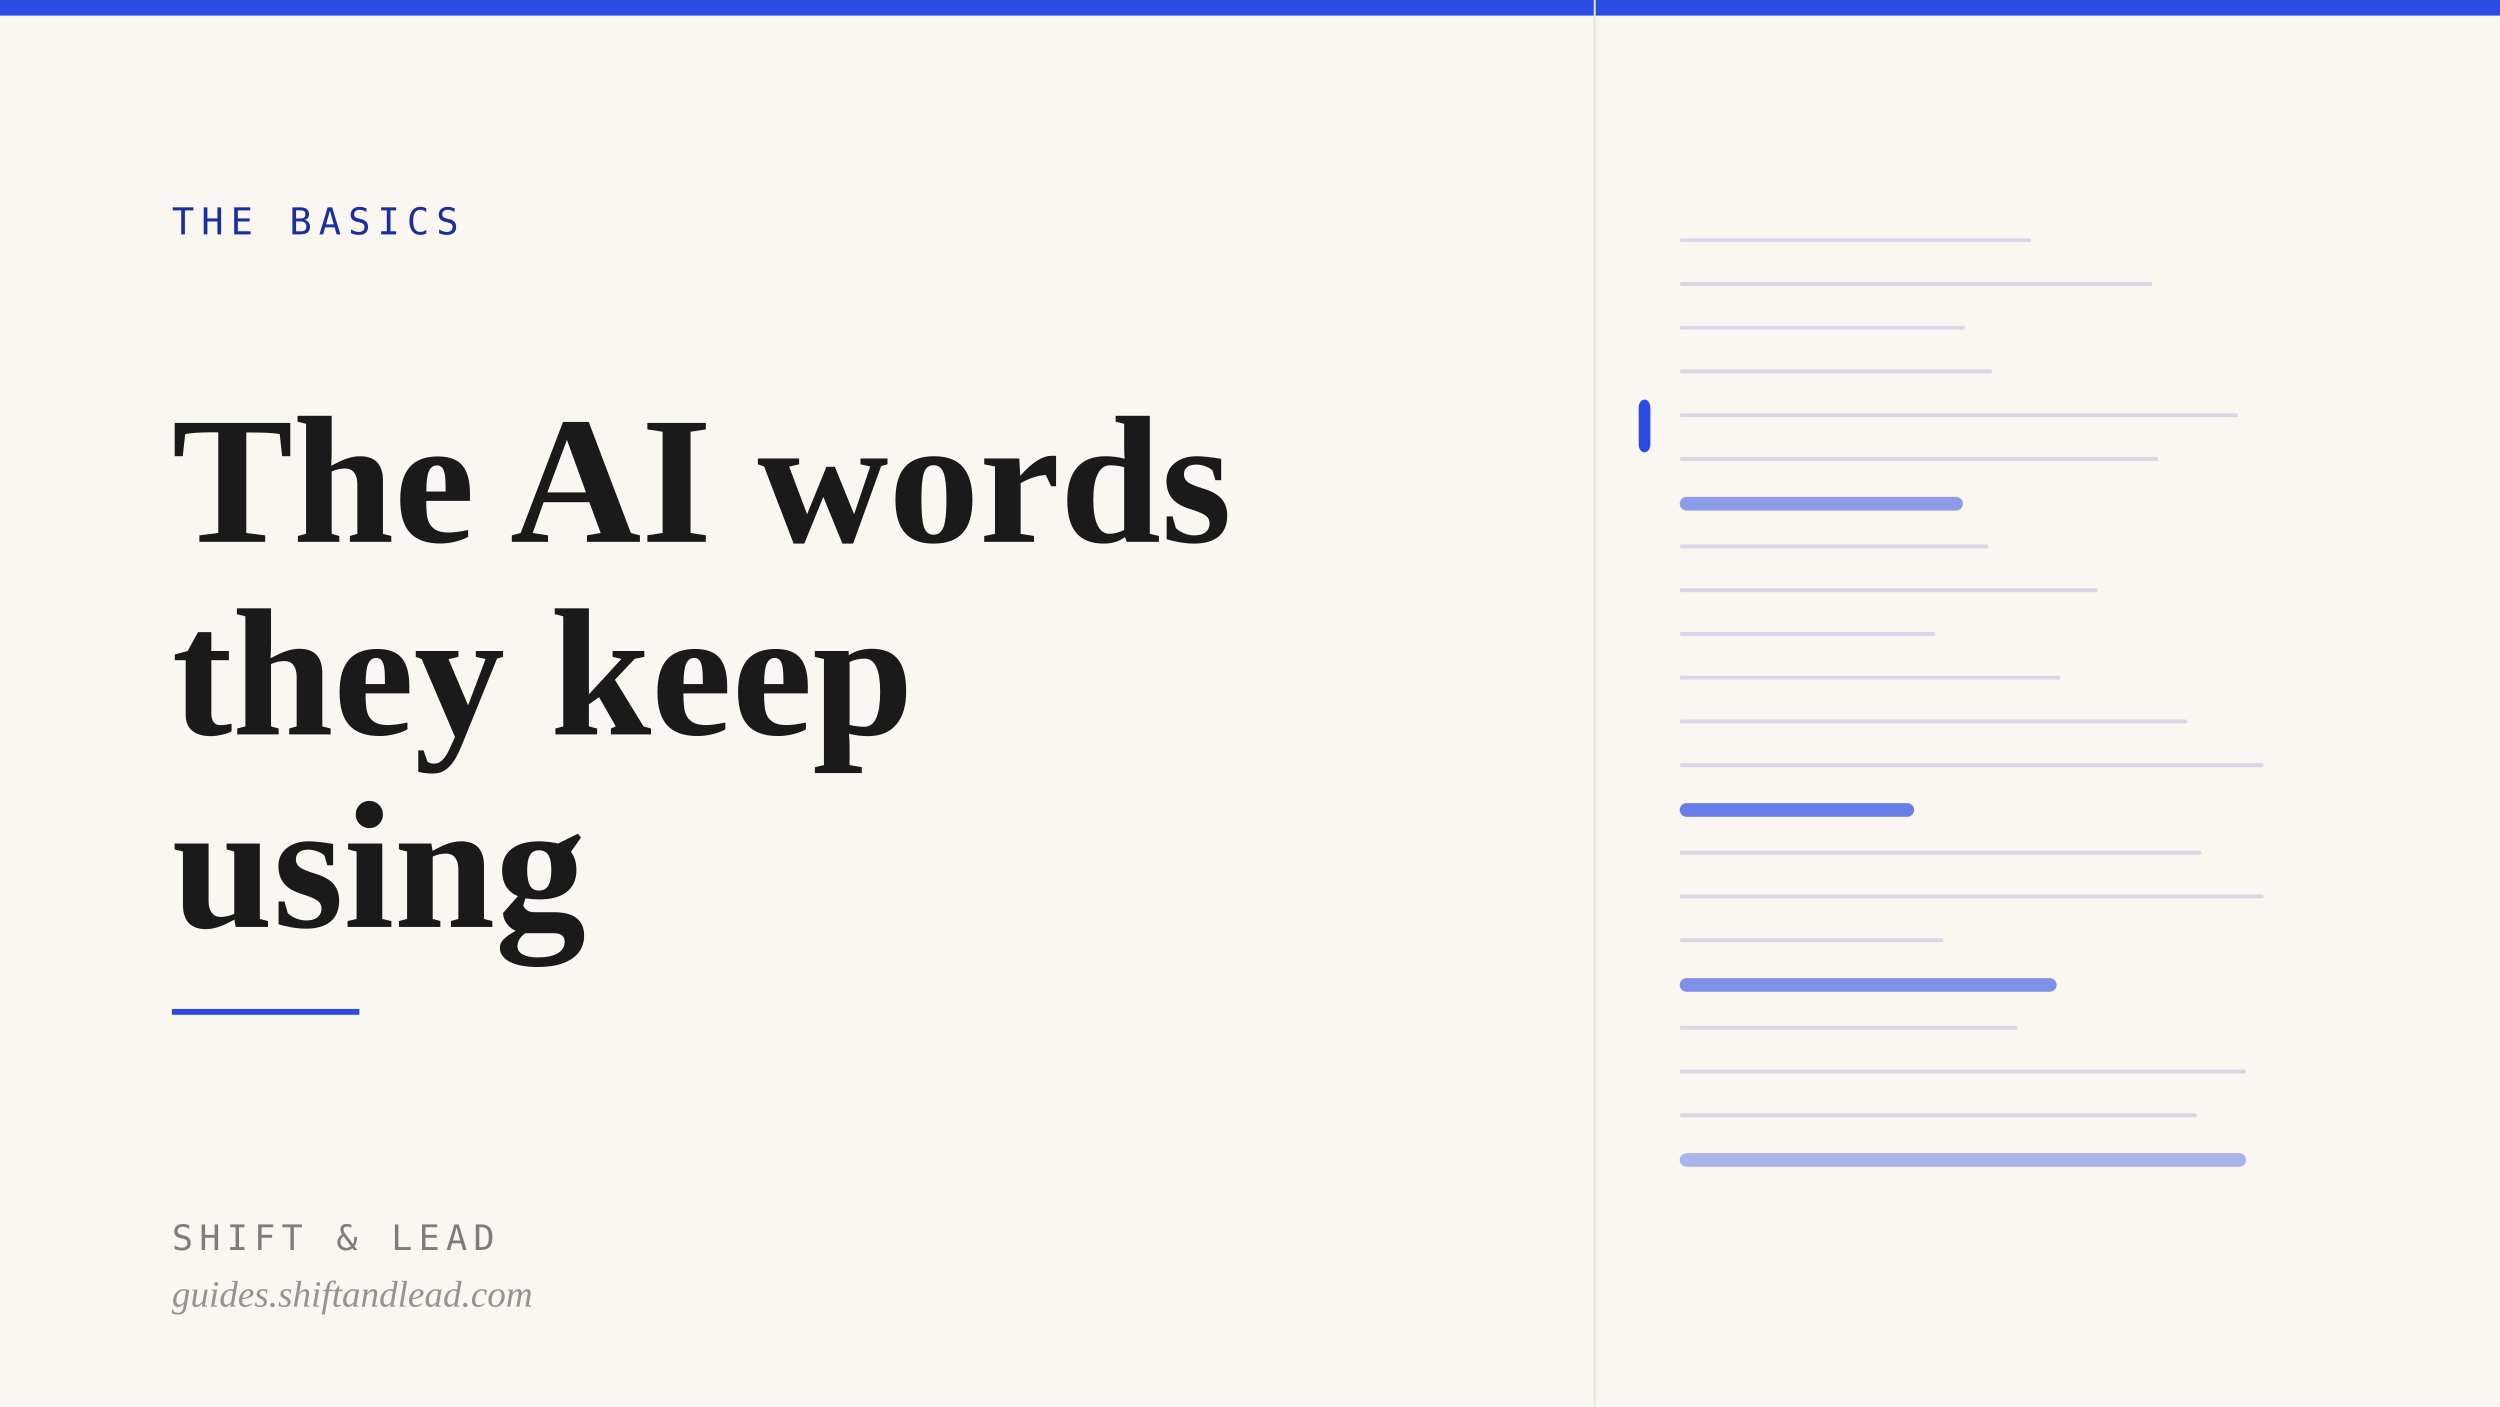
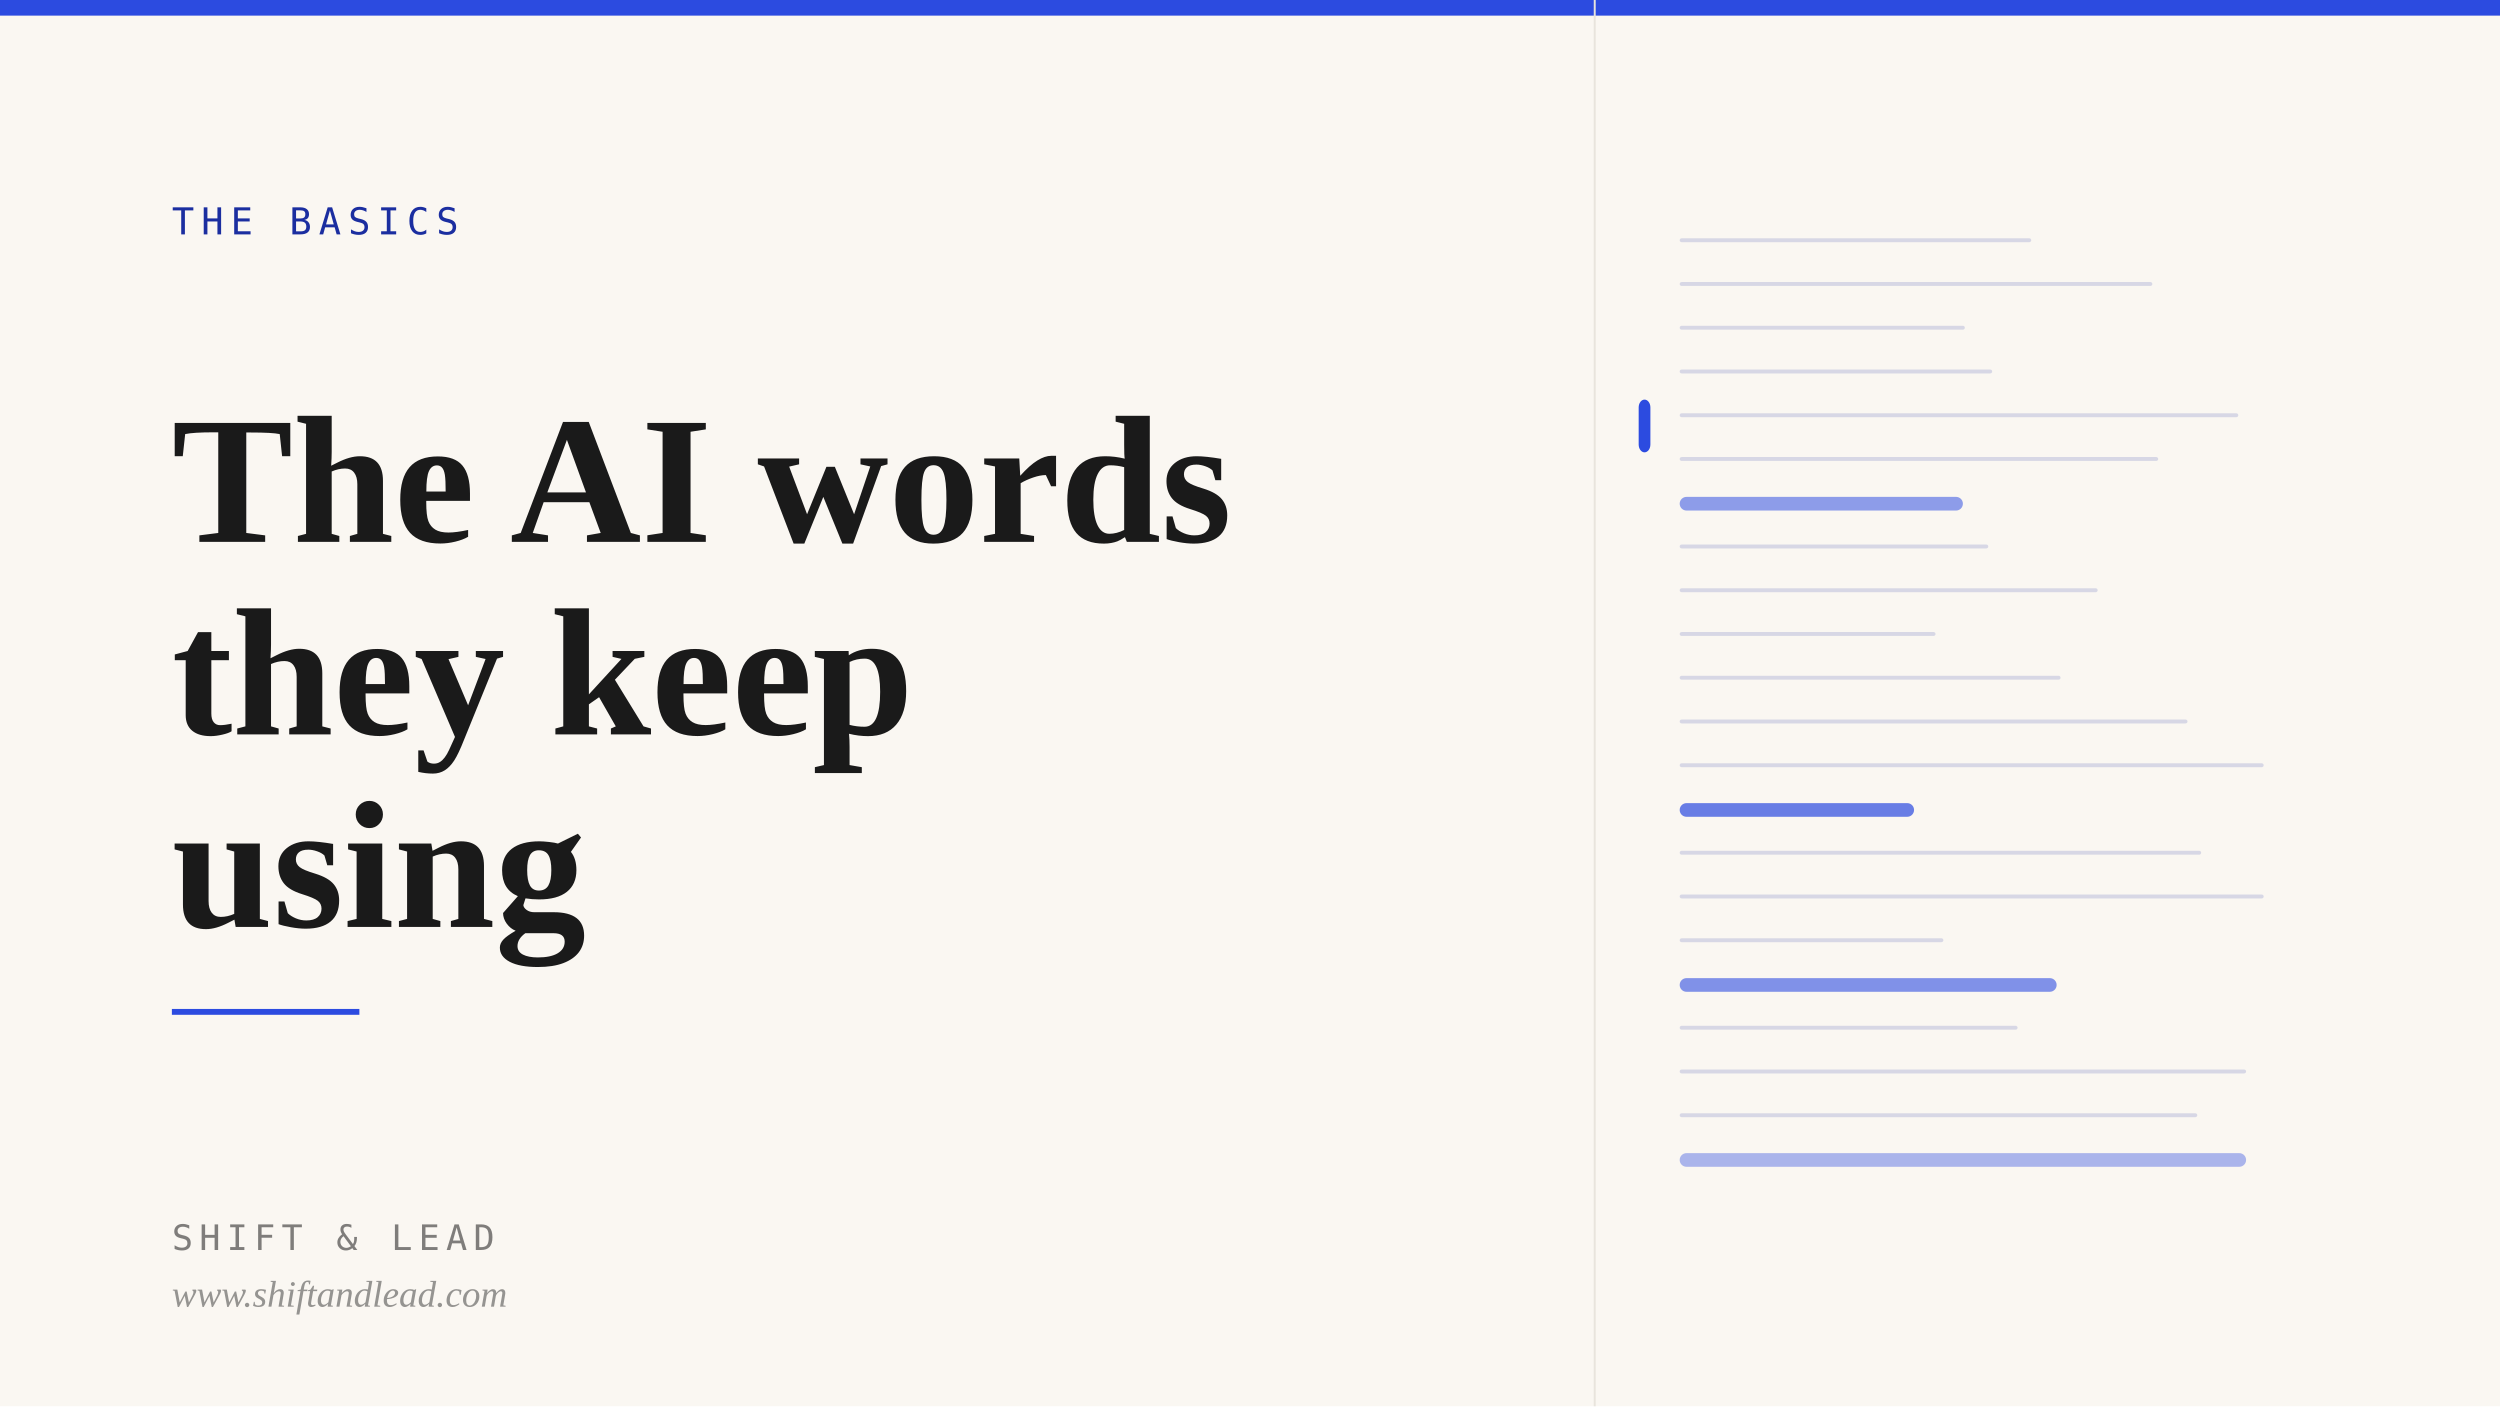
<svg xmlns="http://www.w3.org/2000/svg" viewBox="0 0 1280 720" width="1280" height="720" role="img" aria-label="The AI words they keep using">
  <rect width="1280" height="720" fill="#FAF7F2" />
  <rect x="0" y="0" width="1280" height="8" fill="#2C4BE0" />
  <rect x="816" y="0" width="1" height="720" fill="#E8E4DD" />
  <g>
    <rect x="860" y="122" width="180" height="2" rx="1" fill="#1B2EA0" opacity="0.16" />
    <rect x="860" y="144.4" width="242" height="2" rx="1" fill="#1B2EA0" opacity="0.16" />
    <rect x="860" y="166.8" width="146" height="2" rx="1" fill="#1B2EA0" opacity="0.16" />
    <rect x="860" y="189.2" width="160" height="2" rx="1" fill="#1B2EA0" opacity="0.16" />
    <rect x="860" y="211.6" width="286" height="2" rx="1" fill="#1B2EA0" opacity="0.16" />
    <rect x="860" y="234" width="245" height="2" rx="1" fill="#1B2EA0" opacity="0.16" />
    <rect x="860" y="254.4" width="145" height="7" rx="3.5" fill="#2C4BE0" opacity="0.53" />
    <rect x="860" y="278.8" width="158" height="2" rx="1" fill="#1B2EA0" opacity="0.16" />
    <rect x="860" y="301.2" width="214" height="2" rx="1" fill="#1B2EA0" opacity="0.16" />
    <rect x="860" y="323.6" width="131" height="2" rx="1" fill="#1B2EA0" opacity="0.16" />
    <rect x="860" y="346" width="195" height="2" rx="1" fill="#1B2EA0" opacity="0.16" />
    <rect x="860" y="368.4" width="260" height="2" rx="1" fill="#1B2EA0" opacity="0.16" />
    <rect x="860" y="390.8" width="299" height="2" rx="1" fill="#1B2EA0" opacity="0.16" />
    <rect x="860" y="411.2" width="120" height="7" rx="3.5" fill="#2C4BE0" opacity="0.71" />
    <rect x="860" y="435.6" width="267" height="2" rx="1" fill="#1B2EA0" opacity="0.16" />
    <rect x="860" y="458" width="299" height="2" rx="1" fill="#1B2EA0" opacity="0.16" />
    <rect x="860" y="480.4" width="135" height="2" rx="1" fill="#1B2EA0" opacity="0.16" />
    <rect x="860" y="500.8" width="193" height="7" rx="3.5" fill="#2C4BE0" opacity="0.59" />
    <rect x="860" y="525.2" width="173" height="2" rx="1" fill="#1B2EA0" opacity="0.16" />
    <rect x="860" y="547.6" width="290" height="2" rx="1" fill="#1B2EA0" opacity="0.16" />
    <rect x="860" y="570" width="265" height="2" rx="1" fill="#1B2EA0" opacity="0.16" />
    <rect x="860" y="590.4" width="290" height="7" rx="3.5" fill="#2C4BE0" opacity="0.39" />
    <rect x="839" y="204.6" width="6" height="27" rx="4" fill="#2C4BE0" />
  </g>
  <text x="88" y="120" font-family="ui-monospace,'SF Mono',Menlo,monospace" font-size="19" letter-spacing="3.6" fill="#1B2EA0">THE BASICS</text>
  <text y="277.42" font-family="Georgia,'Times New Roman',serif" font-size="93" font-weight="700" fill="#1a1a1a">
    <tspan x="88" dy="0">The AI words</tspan>
    <tspan x="88" dy="98.58">they keep</tspan>
    <tspan x="88" dy="98.58">using</tspan>
  </text>
  <rect x="88" y="516.58" width="96" height="3" fill="#2C4BE0" />
  <text x="88" y="640" font-family="ui-monospace,'SF Mono',Menlo,monospace" font-size="18" letter-spacing="3.2" fill="#1a1a1a" opacity="0.55">SHIFT &amp; LEAD</text>
-   <text x="88" y="669" font-family="Georgia,'Times New Roman',serif" font-size="19" font-style="italic" fill="#1a1a1a" opacity="0.45">guides.shiftandlead.com</text>
+   <text x="88" y="669" font-family="Georgia,'Times New Roman',serif" font-size="19" font-style="italic" fill="#1a1a1a" opacity="0.45">www.shiftandlead.com</text>
</svg>
